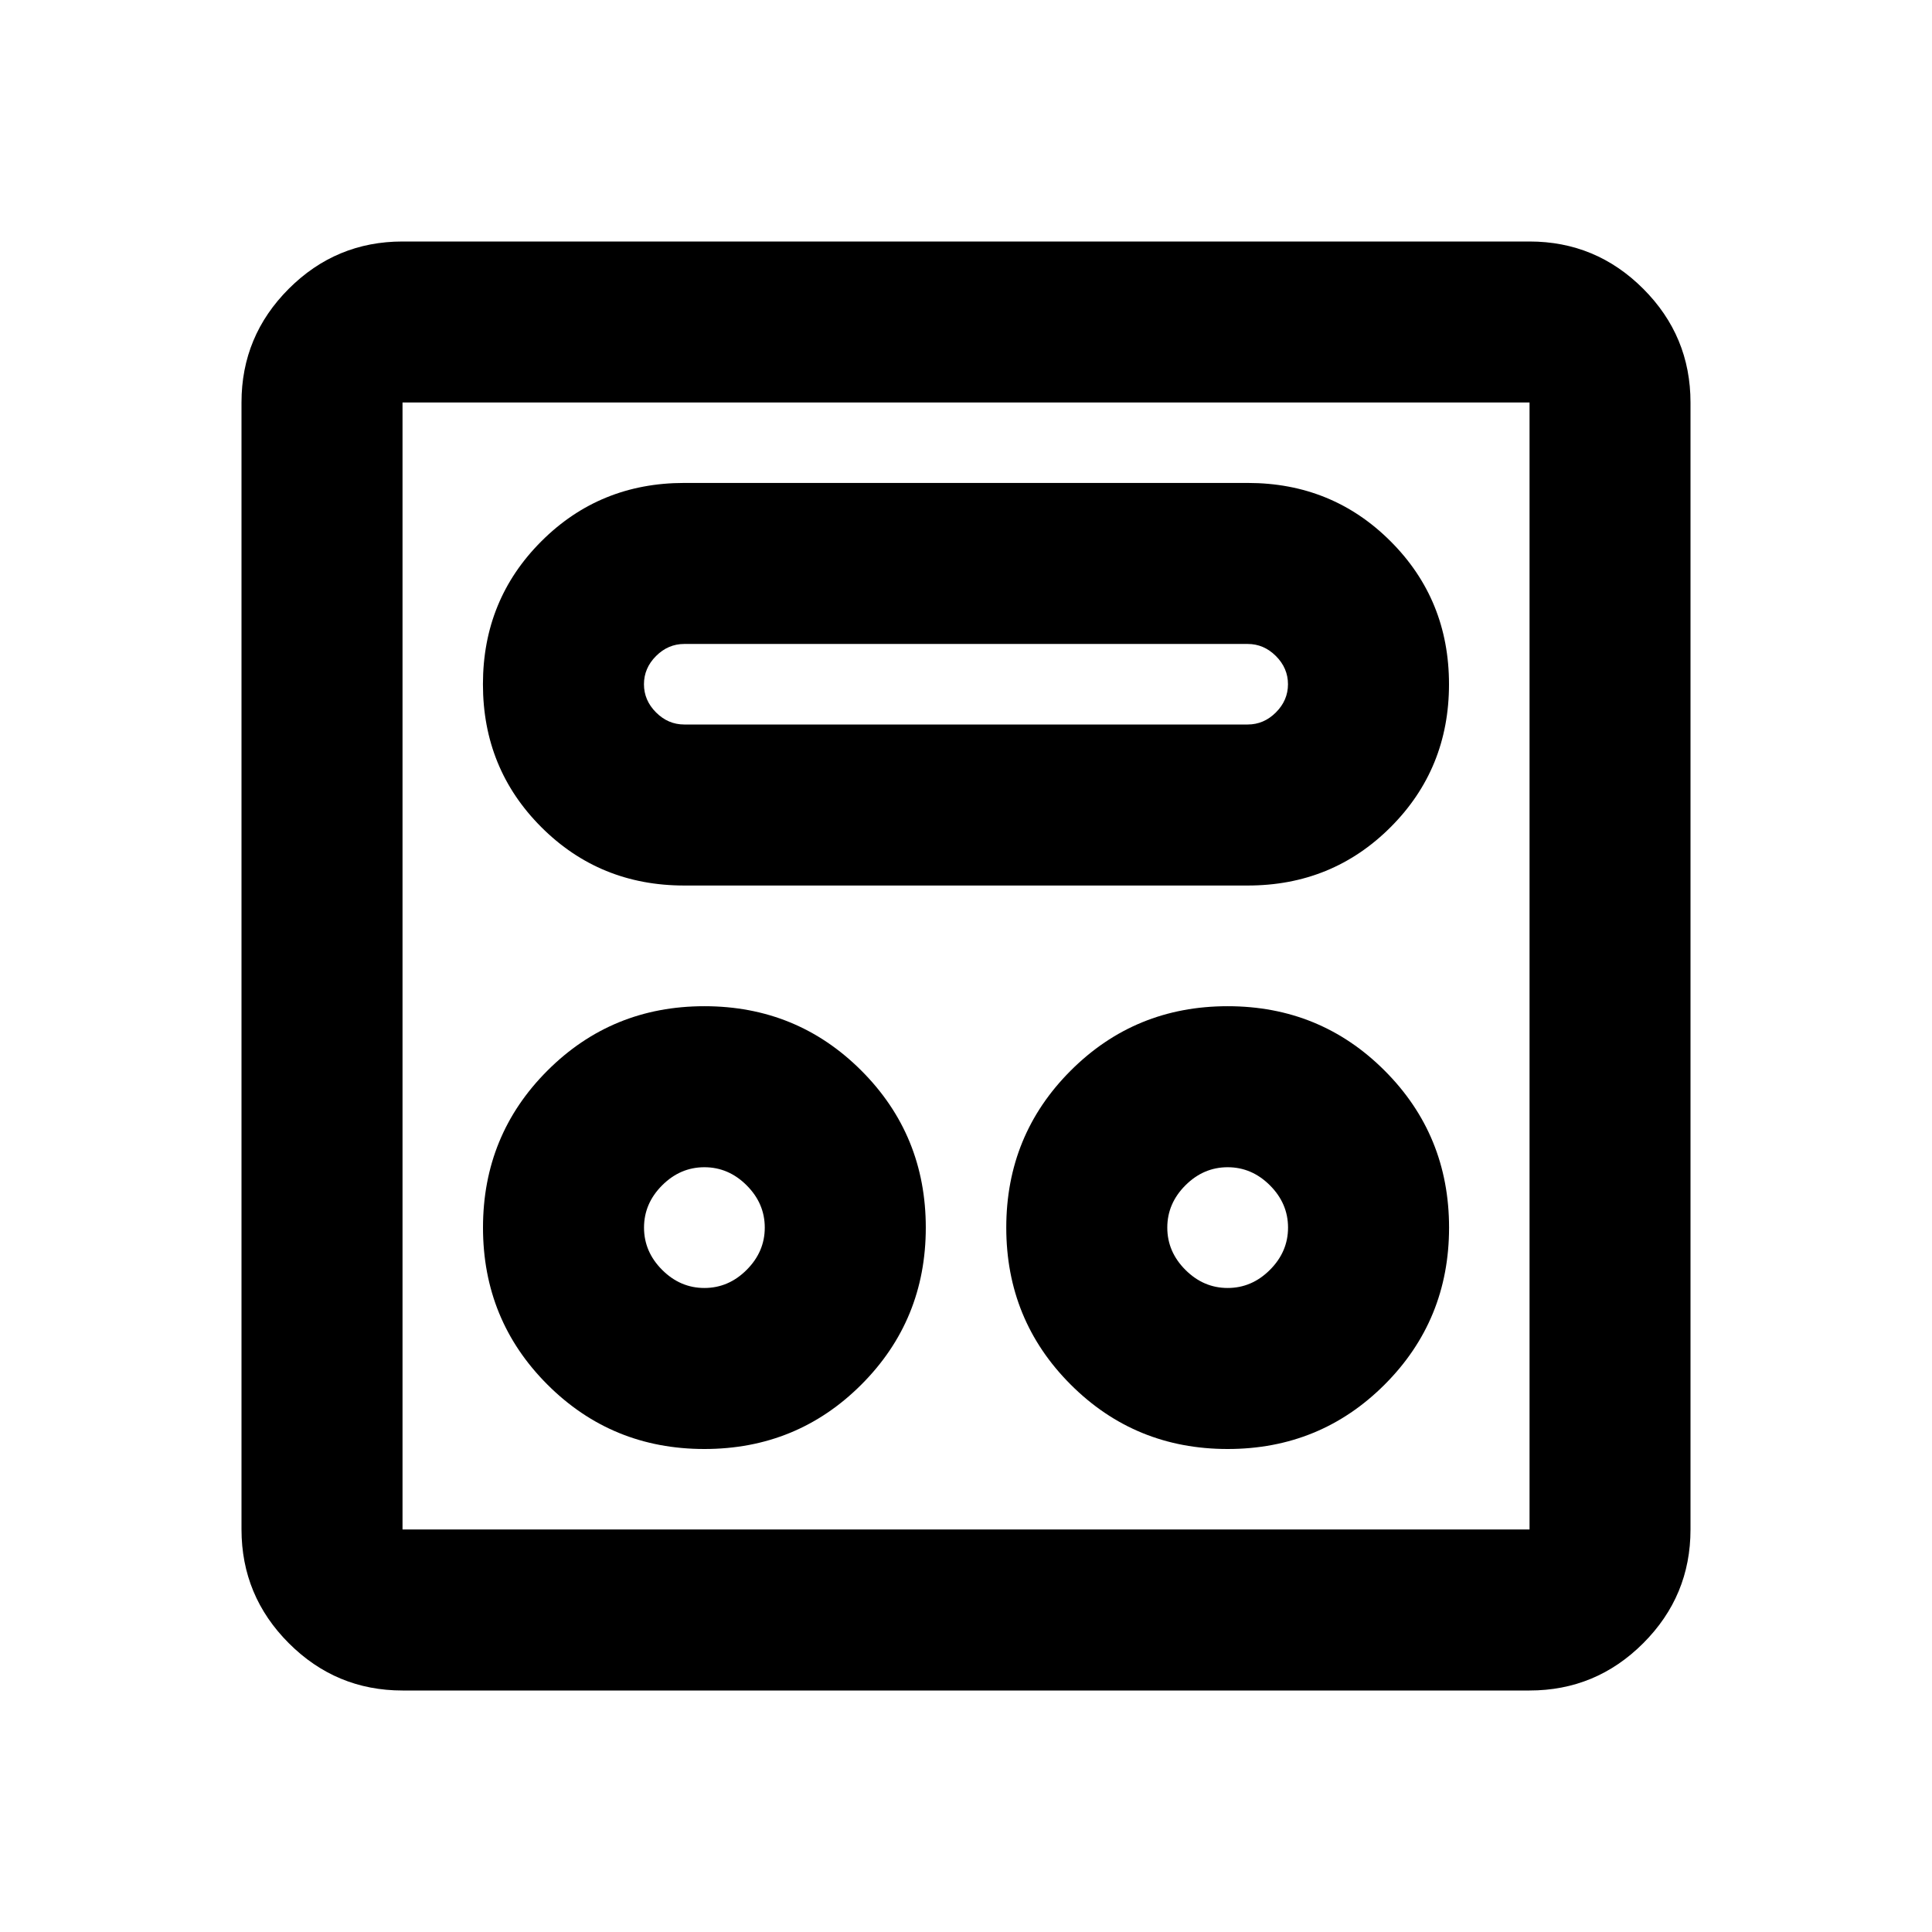
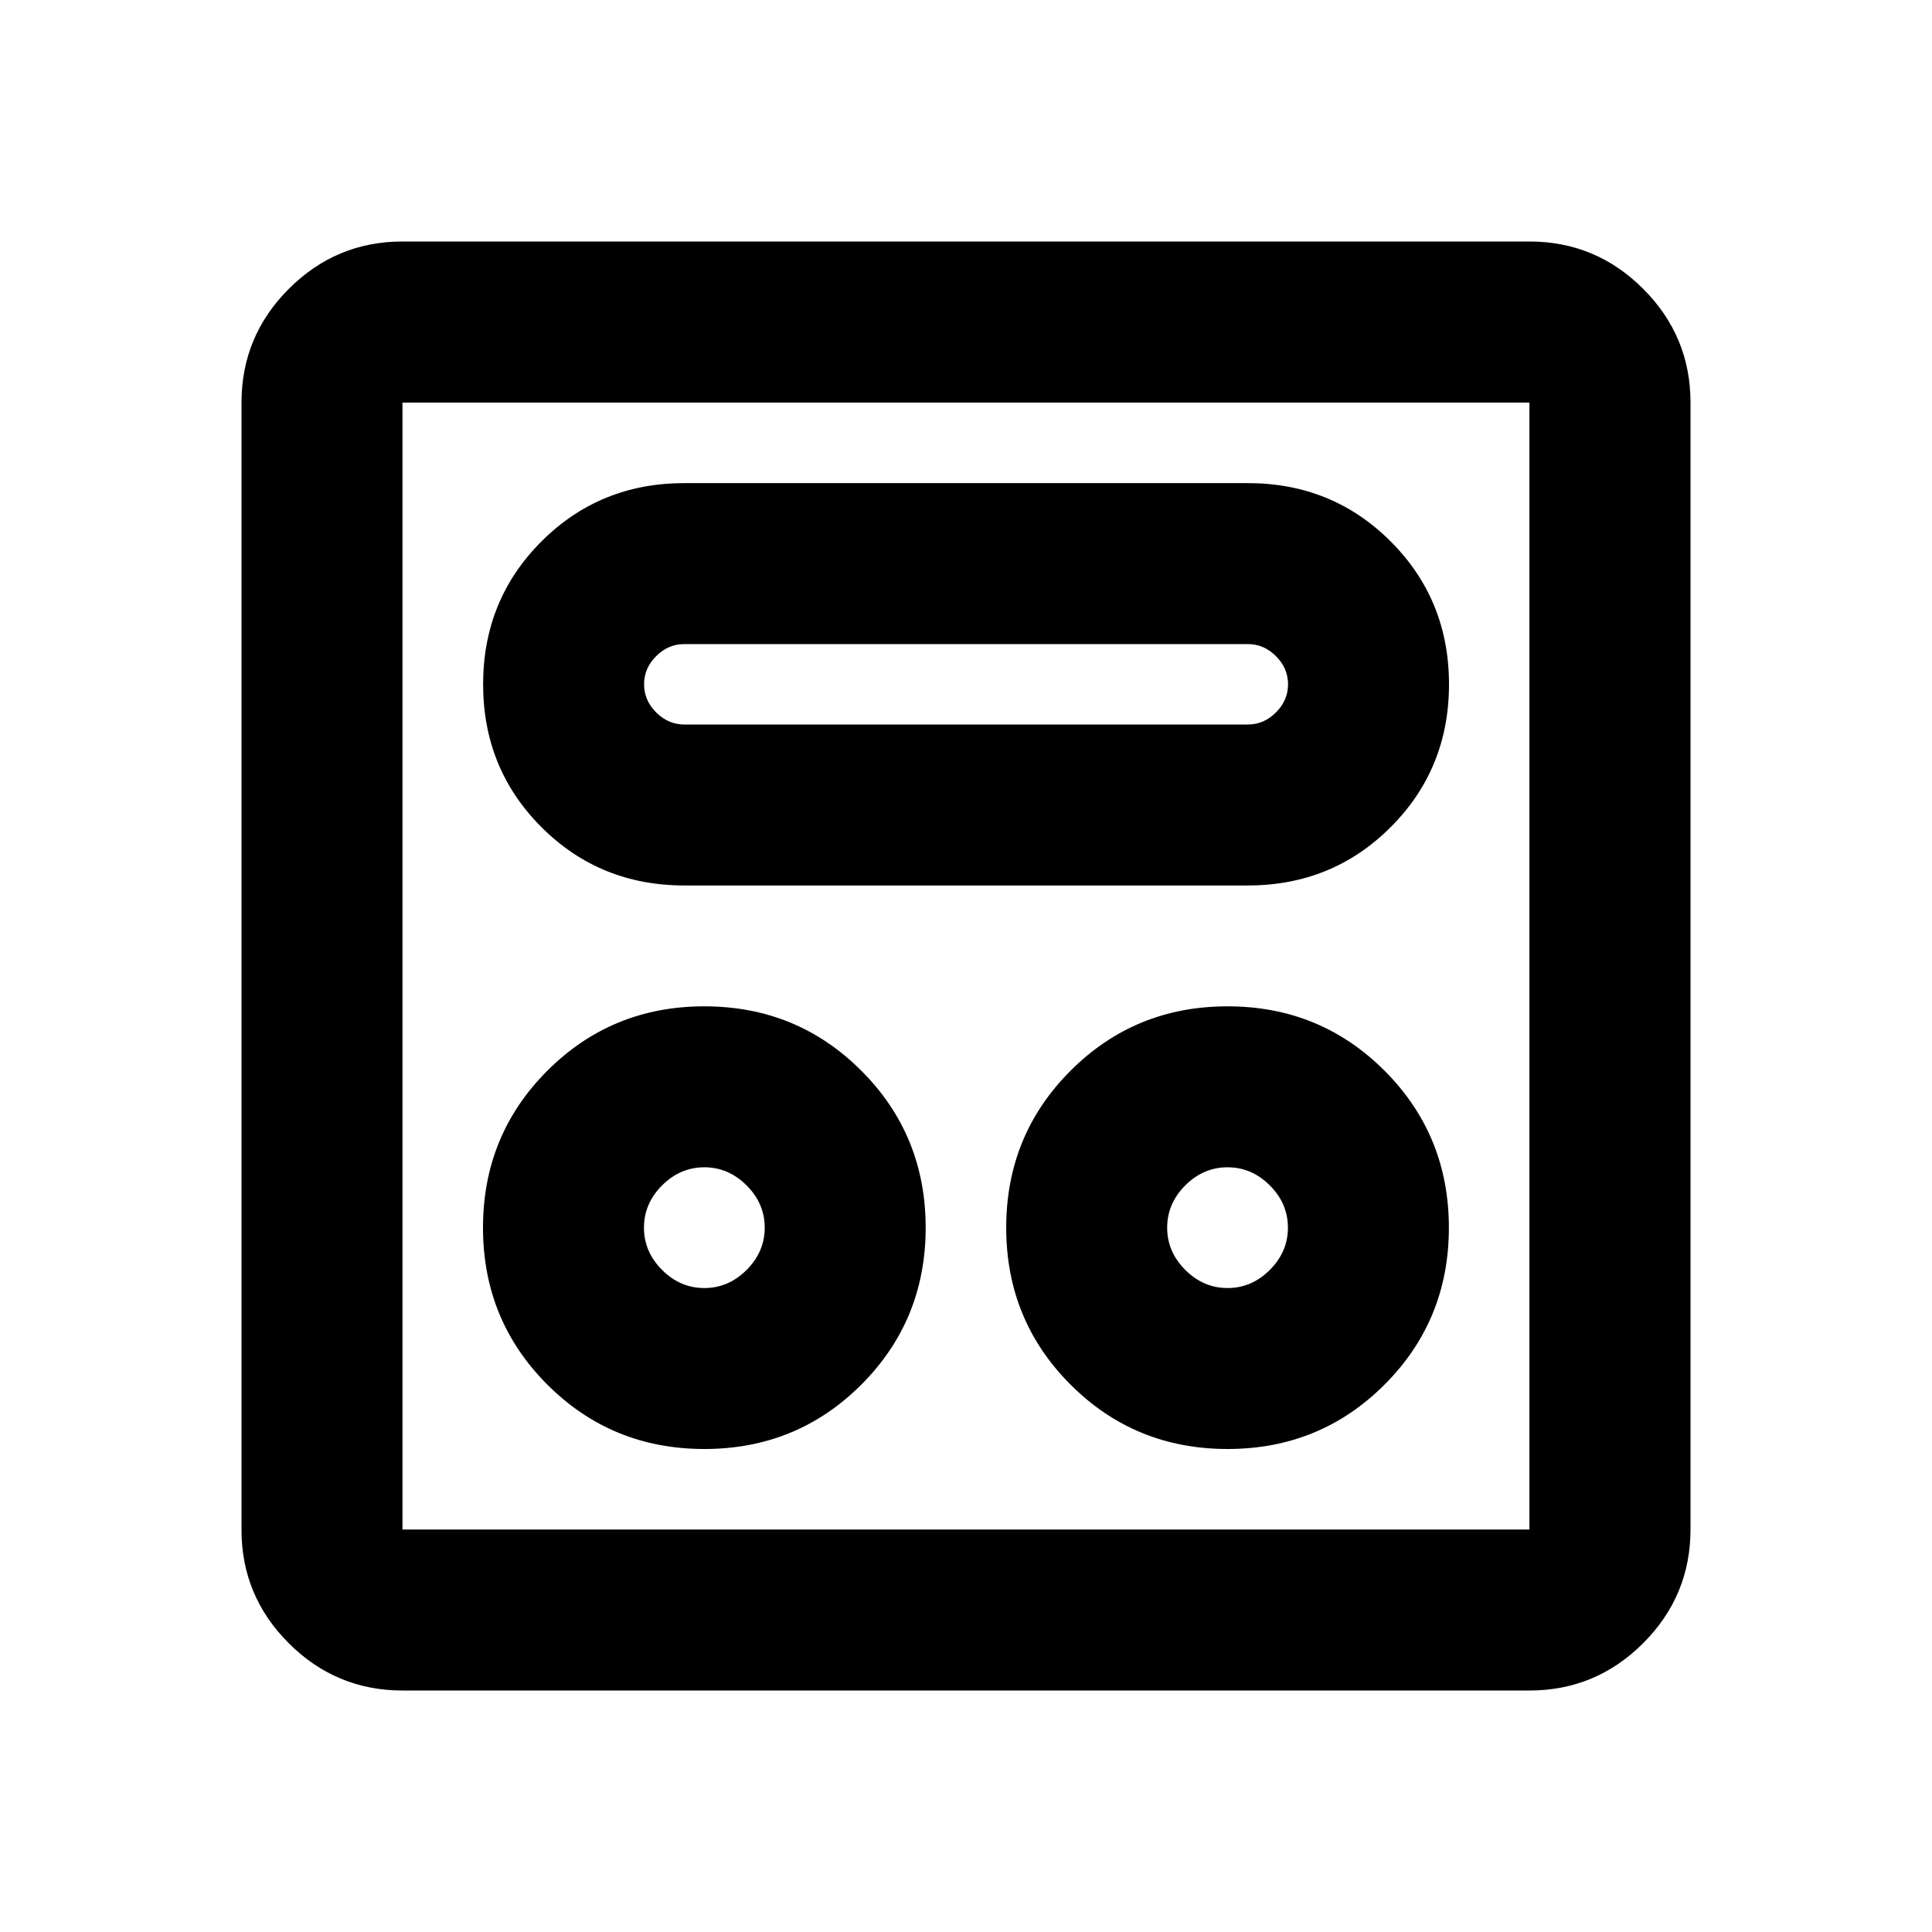
- <svg xmlns="http://www.w3.org/2000/svg" height="24px" viewBox="0 0 32 32" width="24px" fill="#000000" version="1.1" id="svg1">
+ <svg xmlns="http://www.w3.org/2000/svg" height="24px" viewBox="0 0 16 16" width="24px" fill="#000000" version="1.1" id="svg1">
  <defs id="defs1" />
-   <path d="M 11.667 24 q 1.533 0 2.6 -1.067 t 1.067 -2.6 q 0 -1.533 -1.067 -2.6 t -2.6 -1.067 q -1.533 0 -2.6 1.067 t -1.067 2.6 q 0 1.533 1.067 2.6 t 2.6 1.067 Z m 8.667 0 q 1.533 0 2.6 -1.067 t 1.067 -2.6 q 0 -1.533 -1.067 -2.6 t -2.6 -1.067 q -1.533 0 -2.6 1.067 t -1.067 2.6 q 0 1.533 1.067 2.6 t 2.6 1.067 Z m -8.667 -2.667 q -0.4 0 -0.7 -0.3 t -0.3 -0.7 q 0 -0.4 0.3 -0.7 t 0.7 -0.3 q 0.4 0 0.7 0.3 t 0.3 0.7 q 0 0.4 -0.3 0.7 t -0.7 0.3 Z m 8.667 0 q -0.4 0 -0.7 -0.3 t -0.3 -0.7 q 0 -0.4 0.3 -0.7 t 0.7 -0.3 q 0.4 0 0.7 0.3 t 0.3 0.7 q 0 0.4 -0.3 0.7 t -0.7 0.3 Z M 11.333 14.667 h 9.333 q 1.4 0 2.367 -0.967 t 0.967 -2.367 q 0 -1.4 -0.967 -2.367 t -2.367 -0.967 H 11.333 q -1.4 0 -2.367 0.967 t -0.967 2.367 q 0 1.4 0.967 2.367 t 2.367 0.967 Z m 0 -2.667 q -0.267 0 -0.467 -0.2 t -0.2 -0.467 q 0 -0.267 0.2 -0.467 t 0.467 -0.2 h 9.333 q 0.267 0 0.467 0.2 t 0.2 0.467 q 0 0.267 -0.2 0.467 t -0.467 0.2 H 11.333 Z M 6.667 28 q -1.1 0 -1.883 -0.783 T 4 25.333 v -18.667 q 0 -1.1 0.783 -1.883 T 6.667 4 h 18.667 q 1.1 0 1.883 0.783 T 28 6.667 v 18.667 q 0 1.1 -0.783 1.883 T 25.333 28 H 6.667 Z m 0 -2.667 h 18.667 v -18.667 H 6.667 v 18.667 Z m 0 -18.667 v 18.667 -18.667 Z" id="path1" />
+   <path d="M 5.833 12 q 0.767 0 1.3 -0.533 t 0.533 -1.3 q 0 -0.767 -0.533 -1.3 t -1.3 -0.533 q -0.767 0 -1.3 0.533 t -0.533 1.3 q 0 0.767 0.533 1.3 t 1.3 0.533 Z m 4.333 0 q 0.767 0 1.3 -0.533 t 0.533 -1.3 q 0 -0.767 -0.533 -1.3 t -1.3 -0.533 q -0.767 0 -1.3 0.533 t -0.533 1.3 q 0 0.767 0.533 1.3 t 1.3 0.533 Z m -4.333 -1.333 q -0.2 0 -0.35 -0.15 t -0.15 -0.35 q 0 -0.2 0.15 -0.35 t 0.35 -0.15 q 0.2 0 0.35 0.15 t 0.15 0.35 q 0 0.2 -0.15 0.35 t -0.35 0.15 Z m 4.333 0 q -0.2 0 -0.35 -0.15 t -0.15 -0.35 q 0 -0.2 0.15 -0.35 t 0.35 -0.15 q 0.2 0 0.35 0.15 t 0.15 0.35 q 0 0.2 -0.15 0.35 t -0.35 0.15 Z M 5.667 7.333 h 4.667 q 0.7 0 1.183 -0.483 t 0.483 -1.183 q 0 -0.7 -0.483 -1.183 t -1.183 -0.483 H 5.667 q -0.7 0 -1.183 0.483 t -0.483 1.183 q 0 0.7 0.483 1.183 t 1.183 0.483 Z m 0 -1.333 q -0.133 0 -0.233 -0.1 t -0.1 -0.233 q 0 -0.133 0.1 -0.233 t 0.233 -0.1 h 4.667 q 0.133 0 0.233 0.1 t 0.1 0.233 q 0 0.133 -0.1 0.233 t -0.233 0.1 H 5.667 Z M 3.333 14 q -0.55 0 -0.942 -0.392 T 2 12.667 v -9.333 q 0 -0.55 0.392 -0.942 T 3.333 2 h 9.333 q 0.55 0 0.942 0.392 T 14 3.333 v 9.333 q 0 0.55 -0.392 0.942 T 12.667 14 H 3.333 Z m 0 -1.333 h 9.333 v -9.333 H 3.333 v 9.333 Z m 0 -9.333 v 9.333 -9.333 Z" id="path1" />
</svg>
